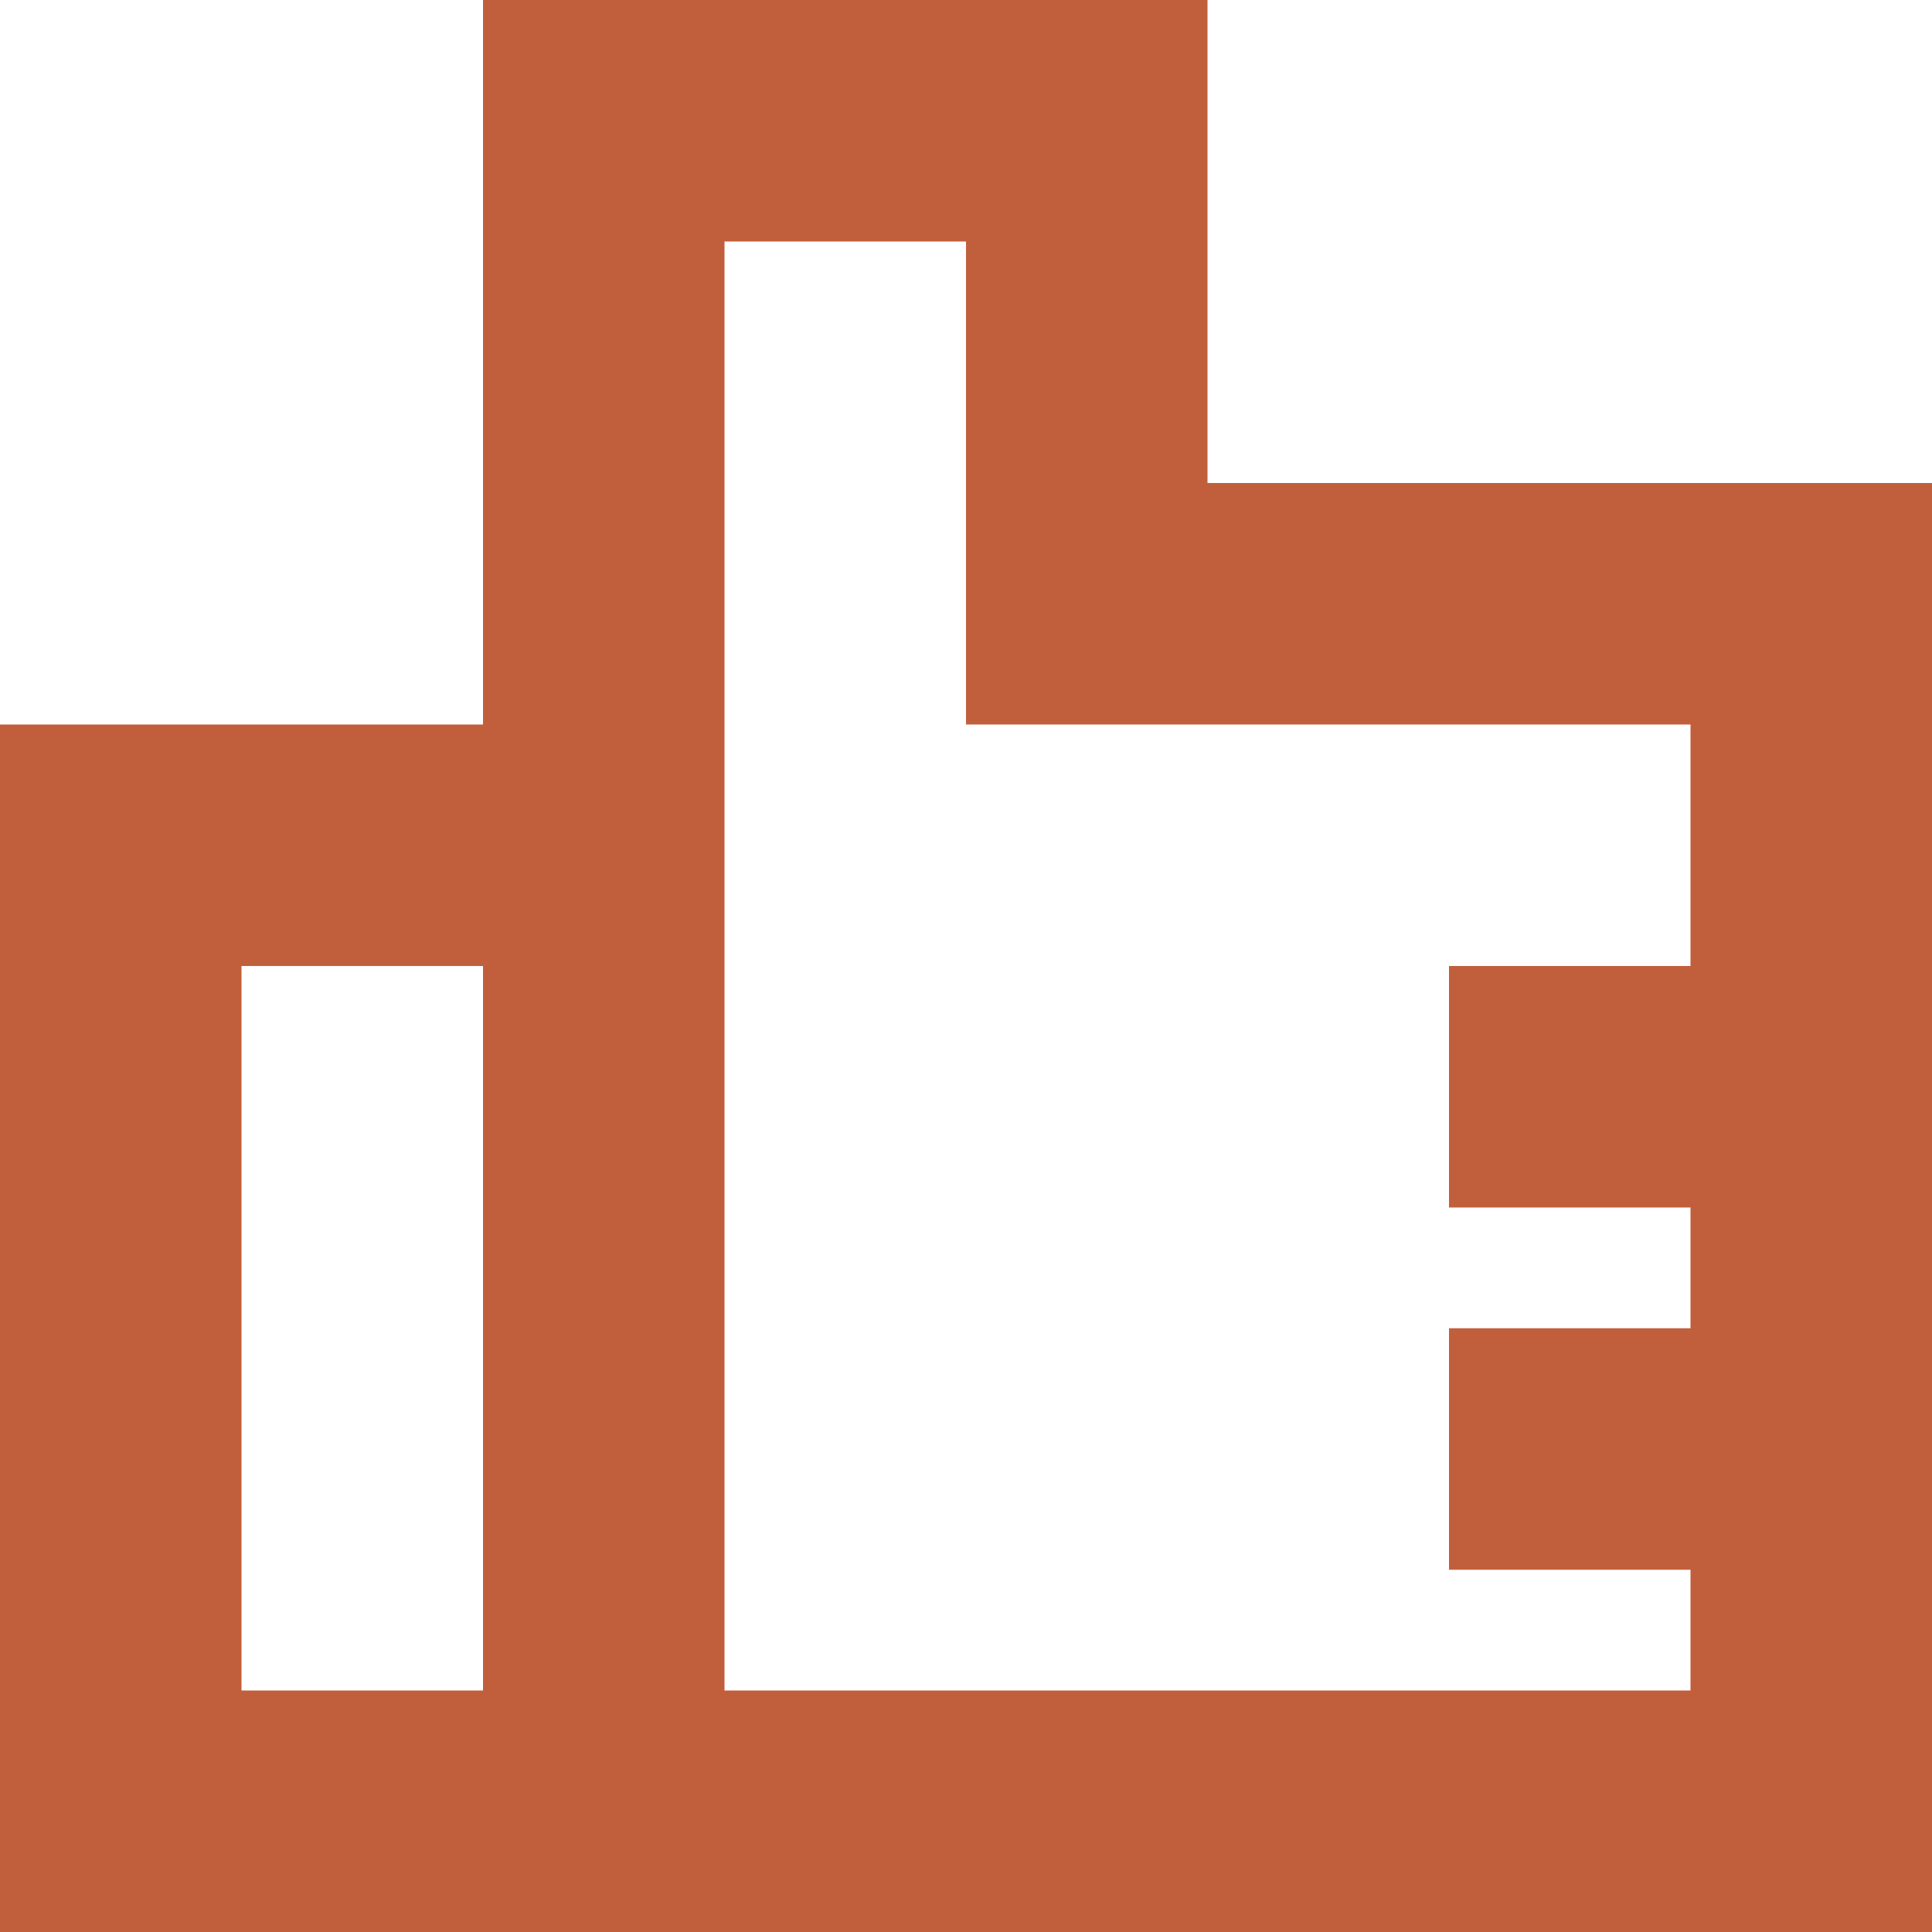
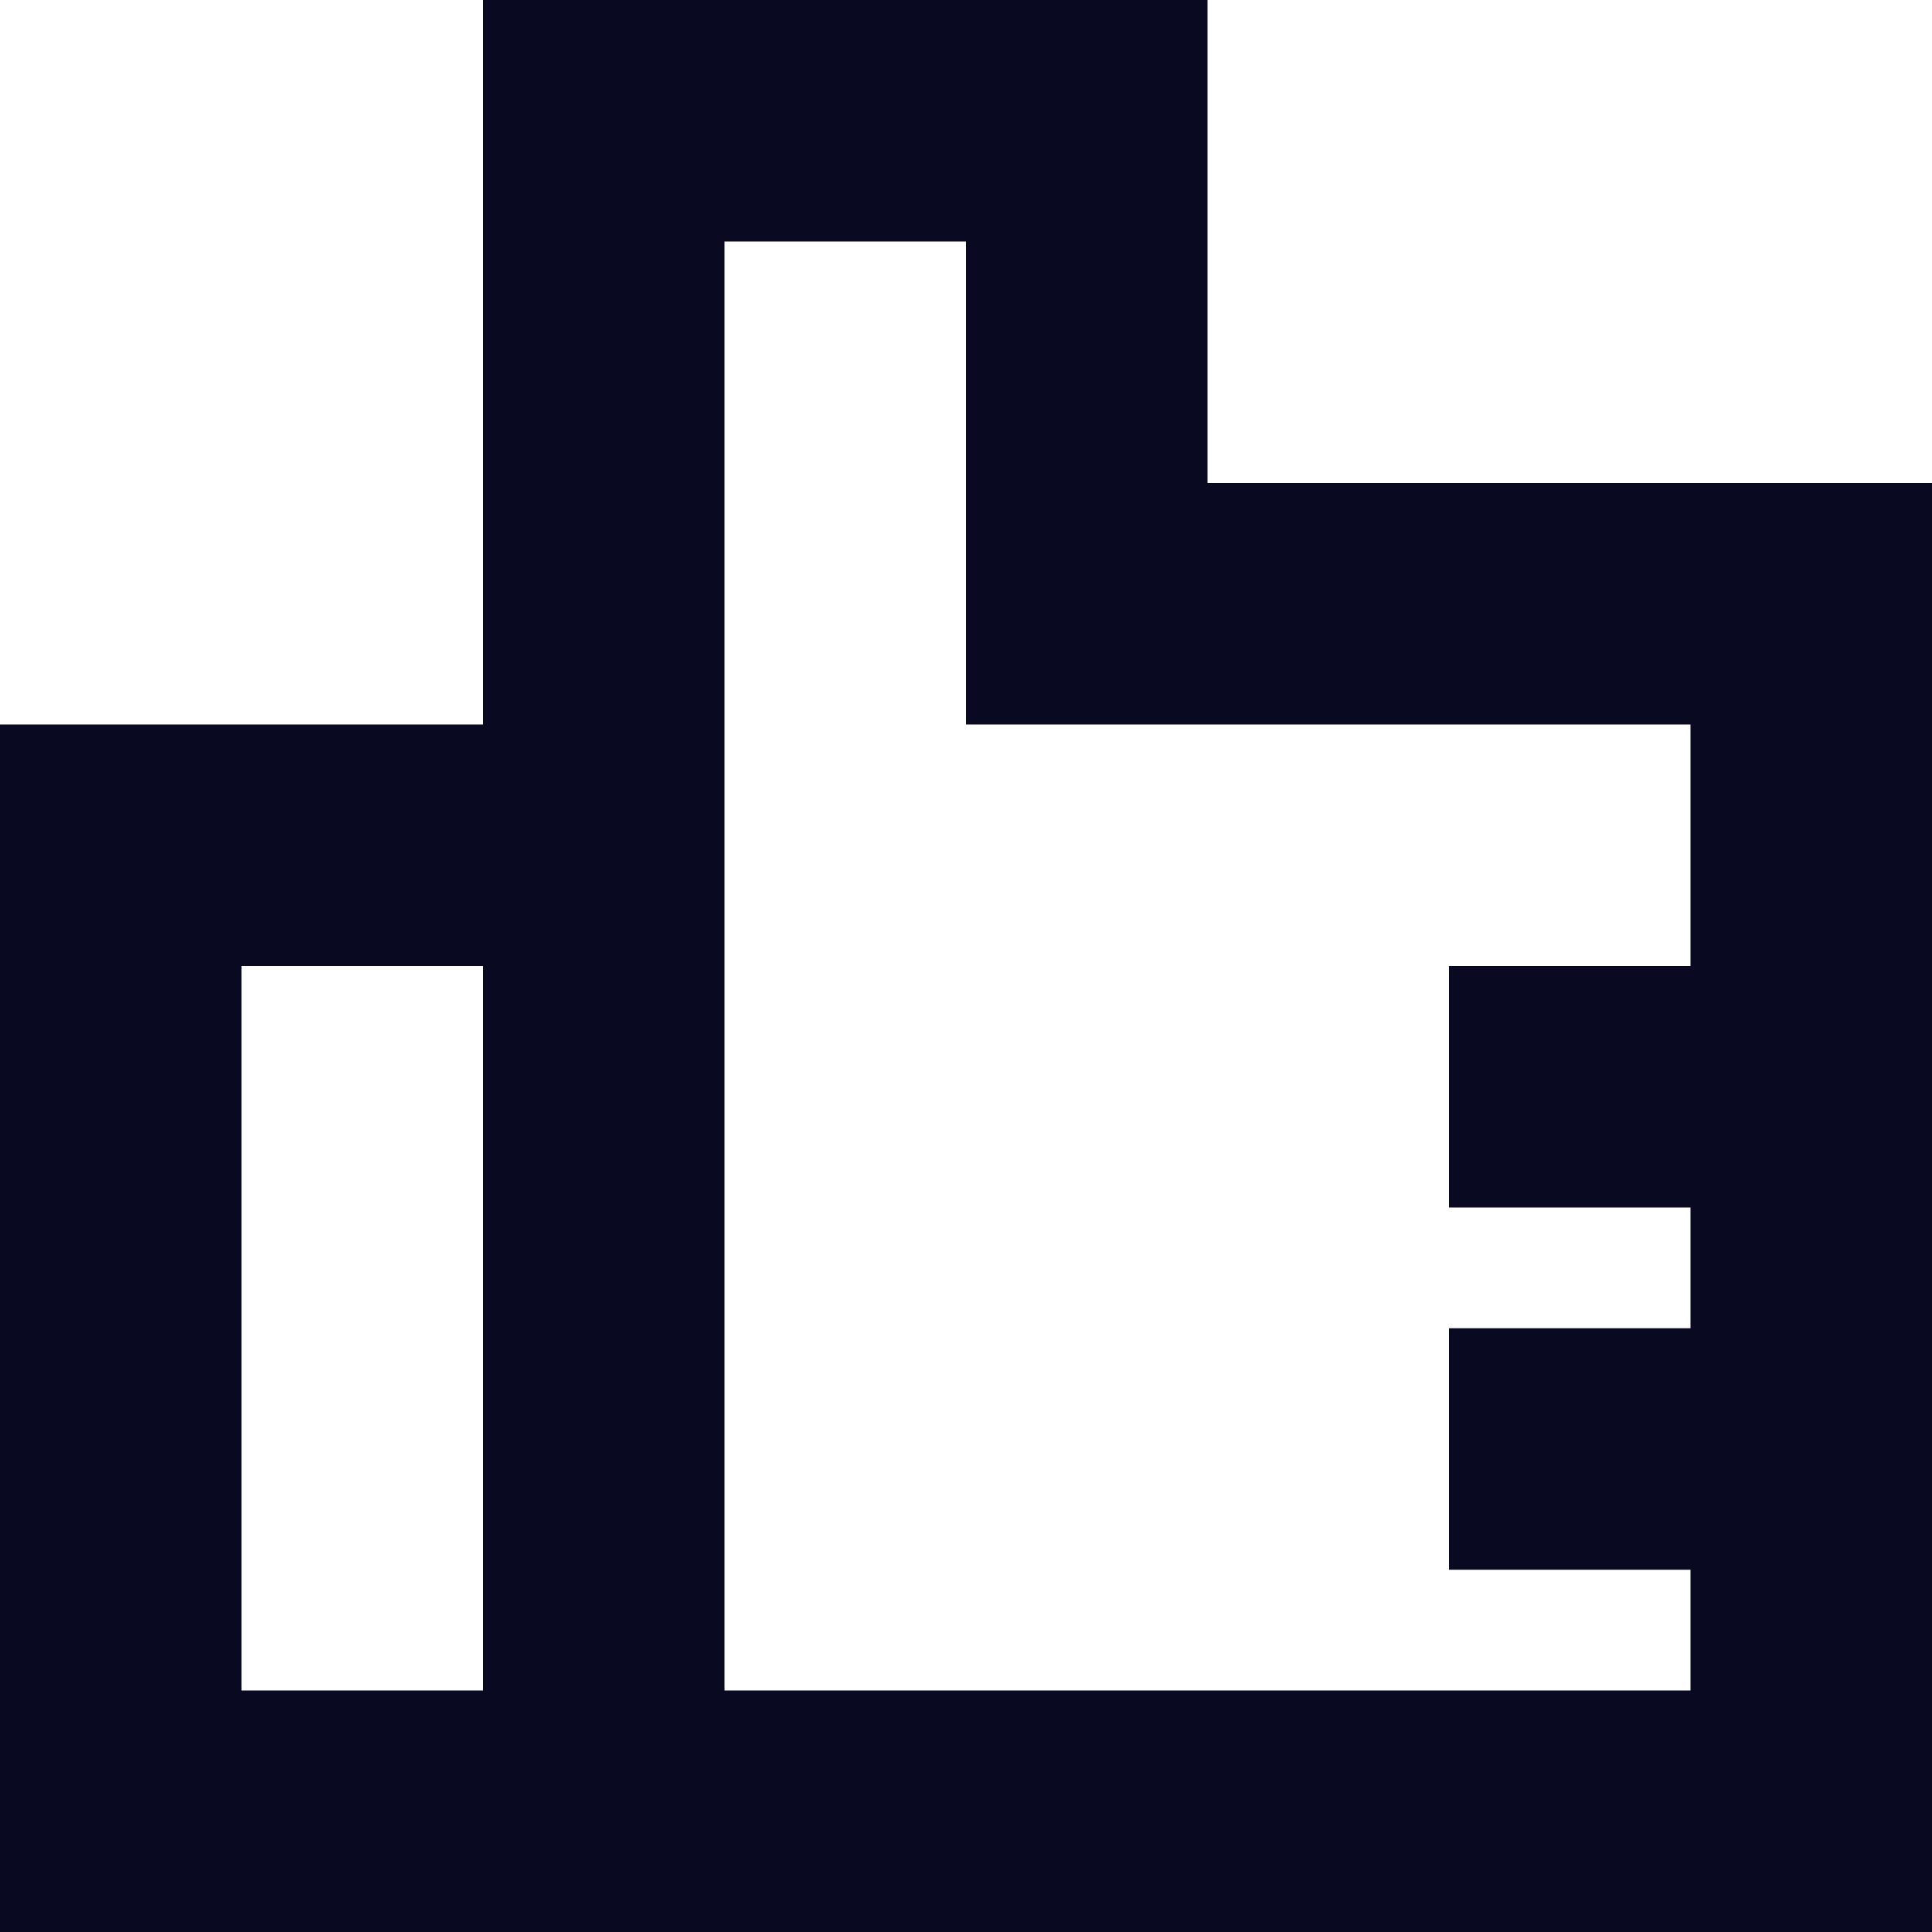
<svg xmlns="http://www.w3.org/2000/svg" version="1.2" viewBox="0 0 800 800" width="800" height="800">
  <style>
- 		.s0 { fill: #c15f3c } 
+ 		.s0 { fill: #090922 } 
	</style>
  <g id="Layer 1">
    <path fill-rule="evenodd" class="s0" d="m0 800v-500h200v-300h300v200h300v600zm300-700v600h400v-50h-100v-100h100v-50h-100v-100h100v-100h-300v-200zm-200 300v300h100v-300z" />
  </g>
</svg>
